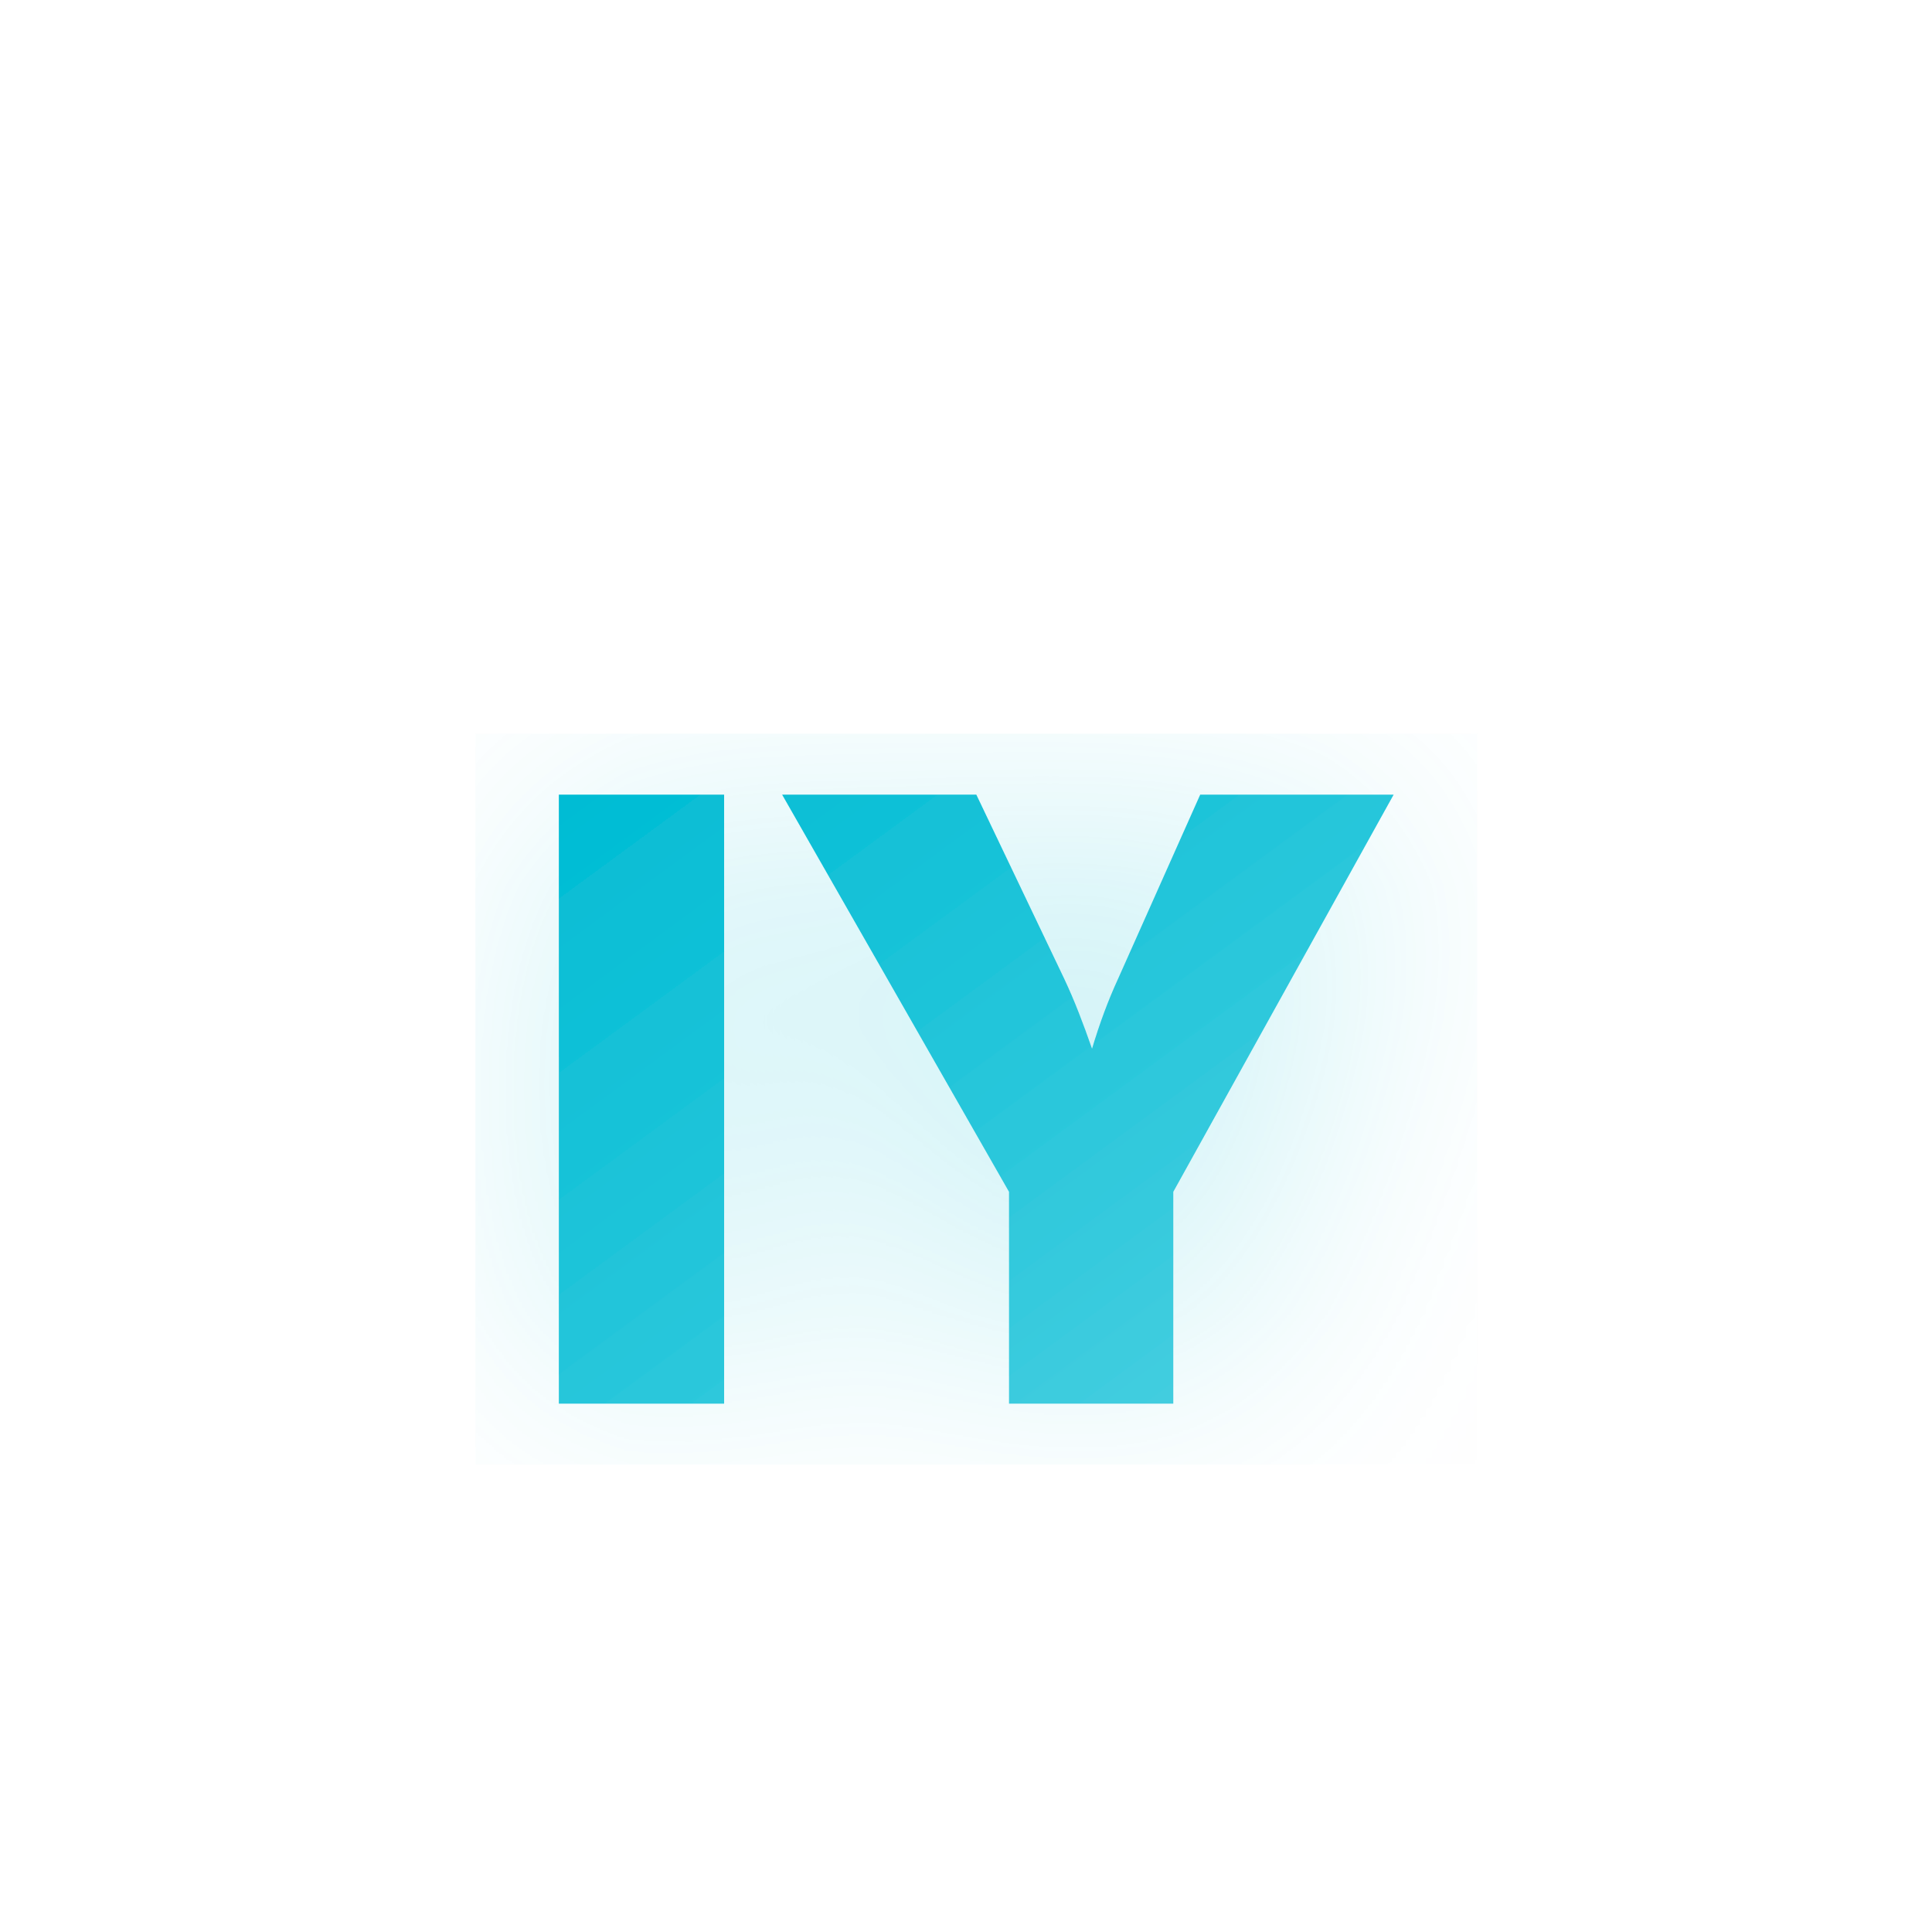
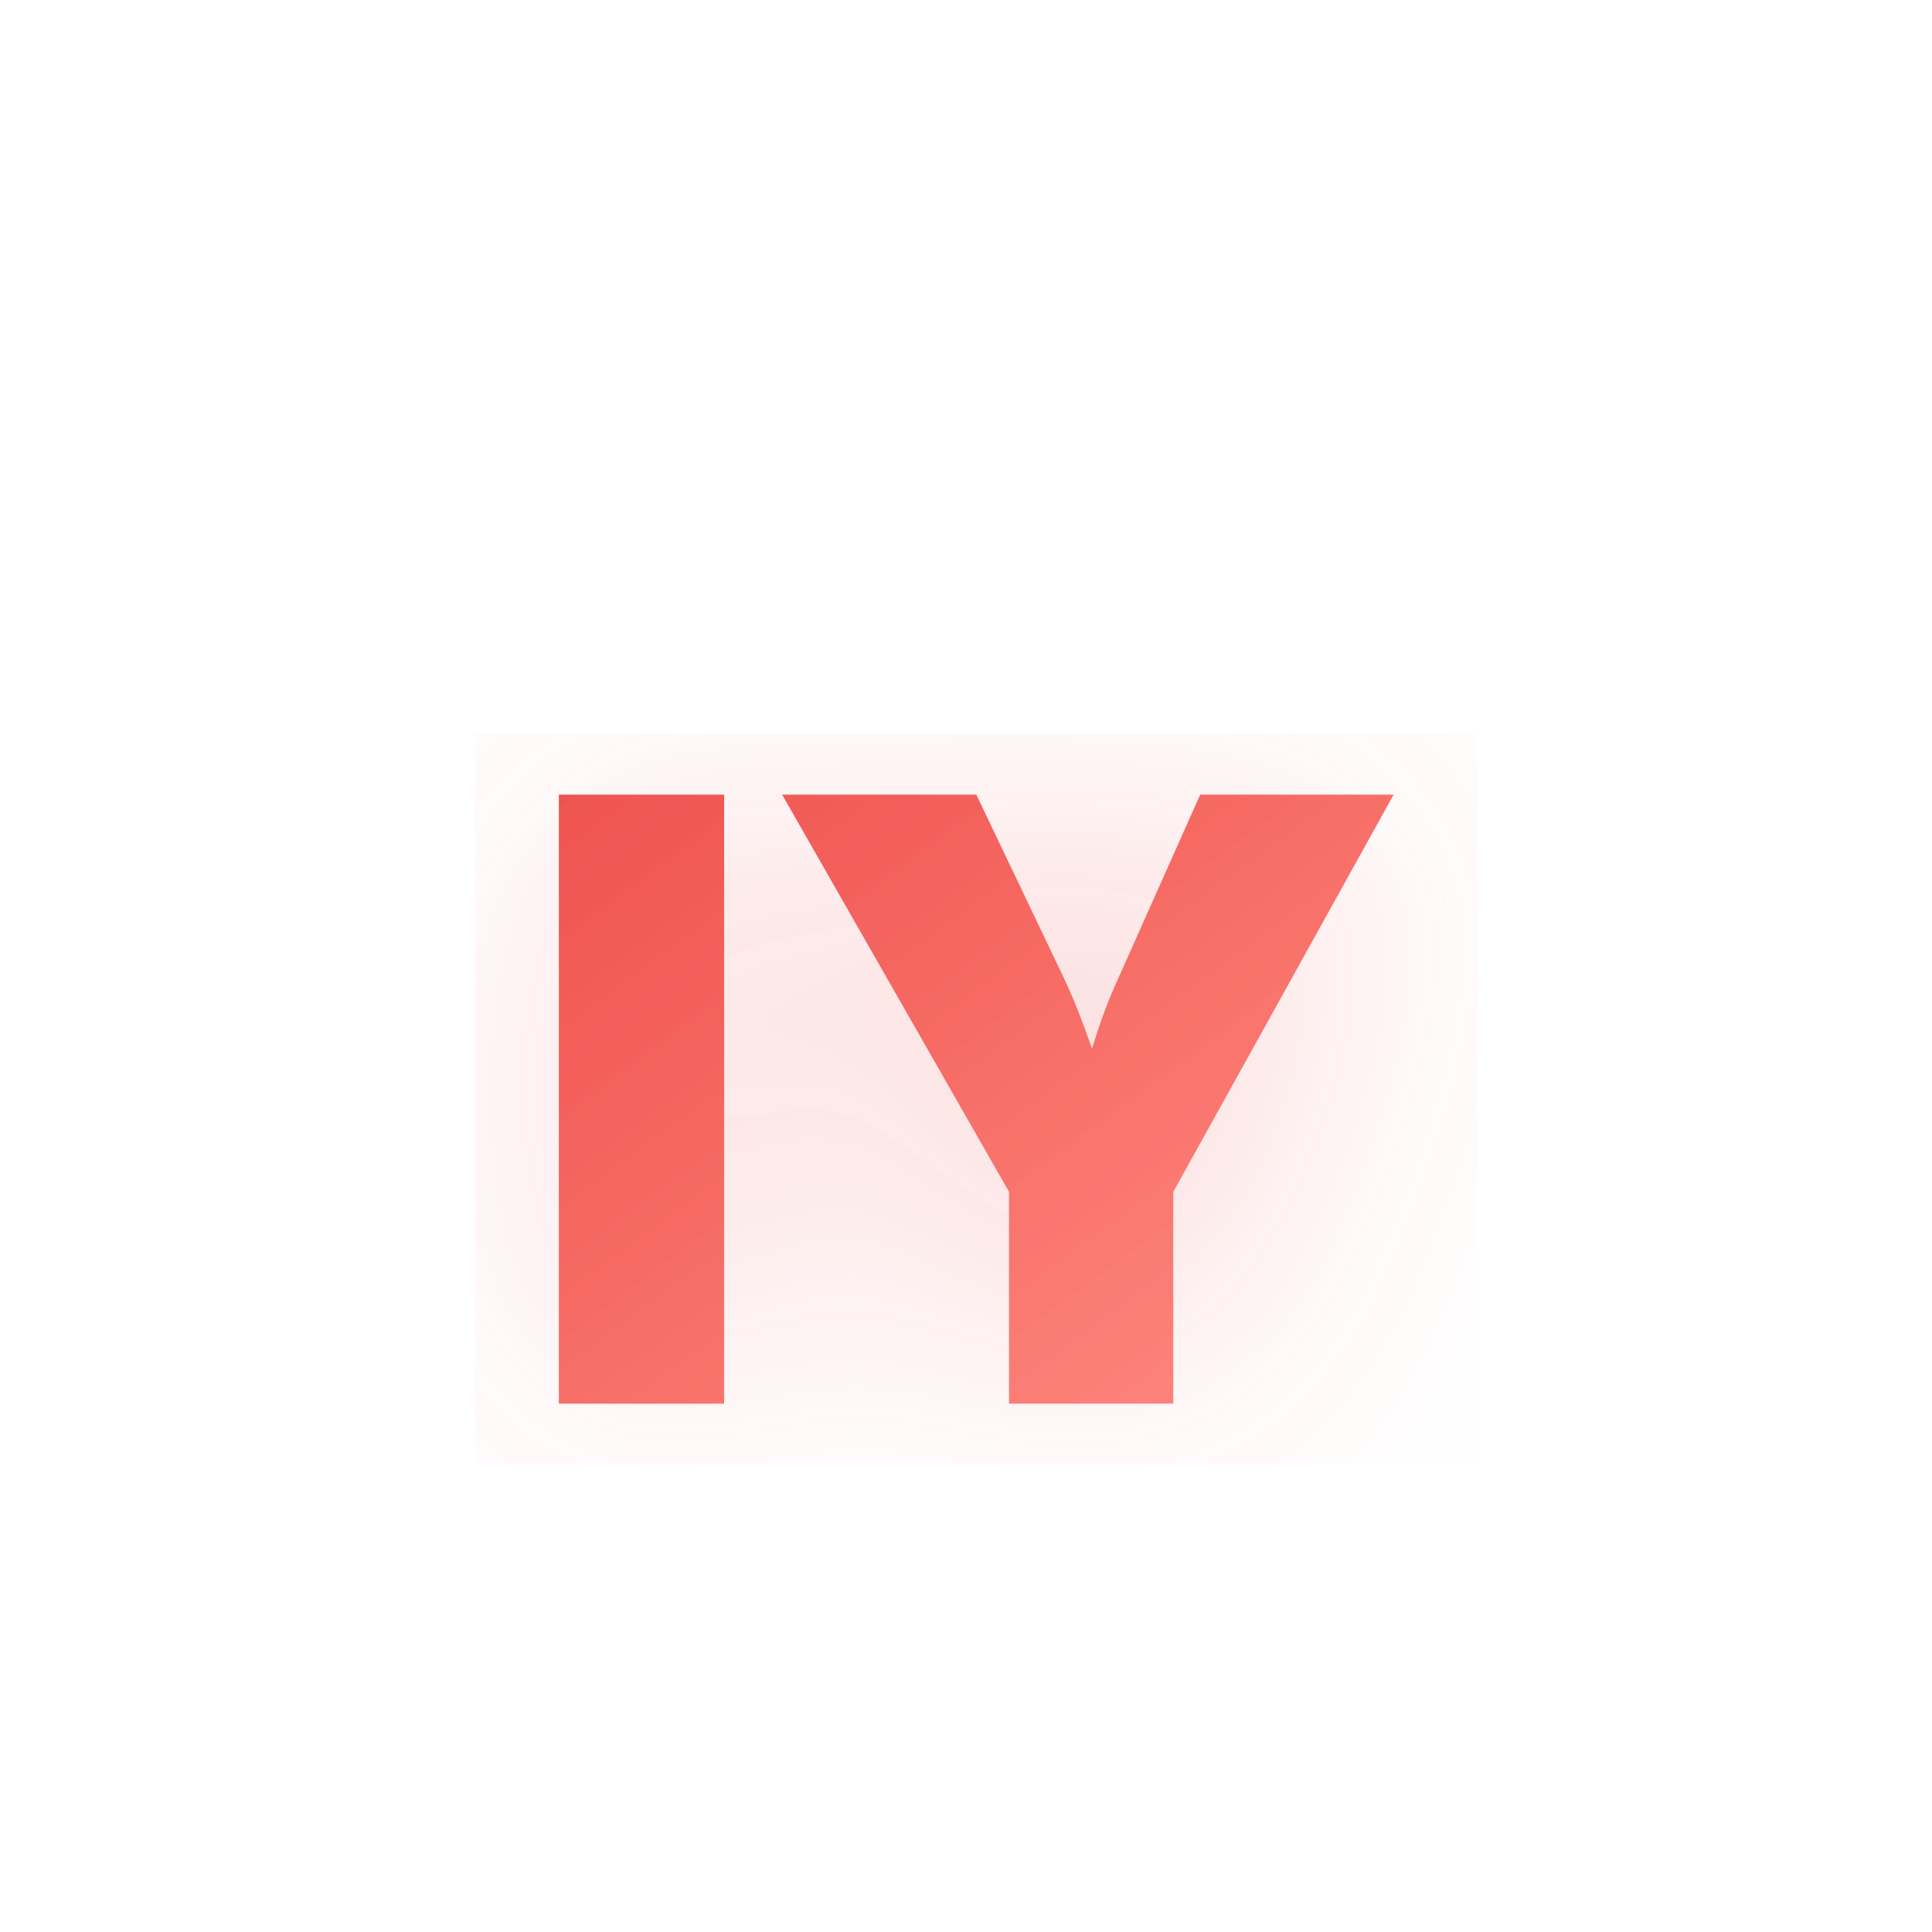
<svg xmlns="http://www.w3.org/2000/svg" viewBox="0 0 120 120" width="120" height="120">
  <defs>
    <linearGradient id="grad" x1="0%" y1="0%" x2="100%" y2="100%">
-       <stop offset="0%" style="stop-color:#00bcd4;stop-opacity:1" />
-       <stop offset="100%" style="stop-color:#4dd0e1;stop-opacity:1" />
+       <stop offset="0%" style="stop-color:#ef5350;stop-opacity:1" />
+       <stop offset="100%" style="stop-color:#ff8a80;stop-opacity:1" />
    </linearGradient>
    <filter id="shadow">
-       <feDropShadow dx="0" dy="0" stdDeviation="4" flood-color="#00bcd4" flood-opacity="0.6" />
-       <feDropShadow dx="0" dy="0" stdDeviation="10" flood-color="#00bcd4" flood-opacity="0.3" />
+       <feDropShadow dx="0" dy="0" stdDeviation="4" flood-color="#ef5350" flood-opacity="0.6" />
+       <feDropShadow dx="0" dy="0" stdDeviation="10" flood-color="#ef5350" flood-opacity="0.3" />
    </filter>
  </defs>
  <rect width="120" height="120" rx="20" fill="transparent" />
  <text x="50%" y="56%" dominant-baseline="middle" text-anchor="middle" font-family="Inter, sans-serif" font-size="52" font-weight="900" fill="url(#grad)" filter="url(#shadow)">IY</text>
</svg>
